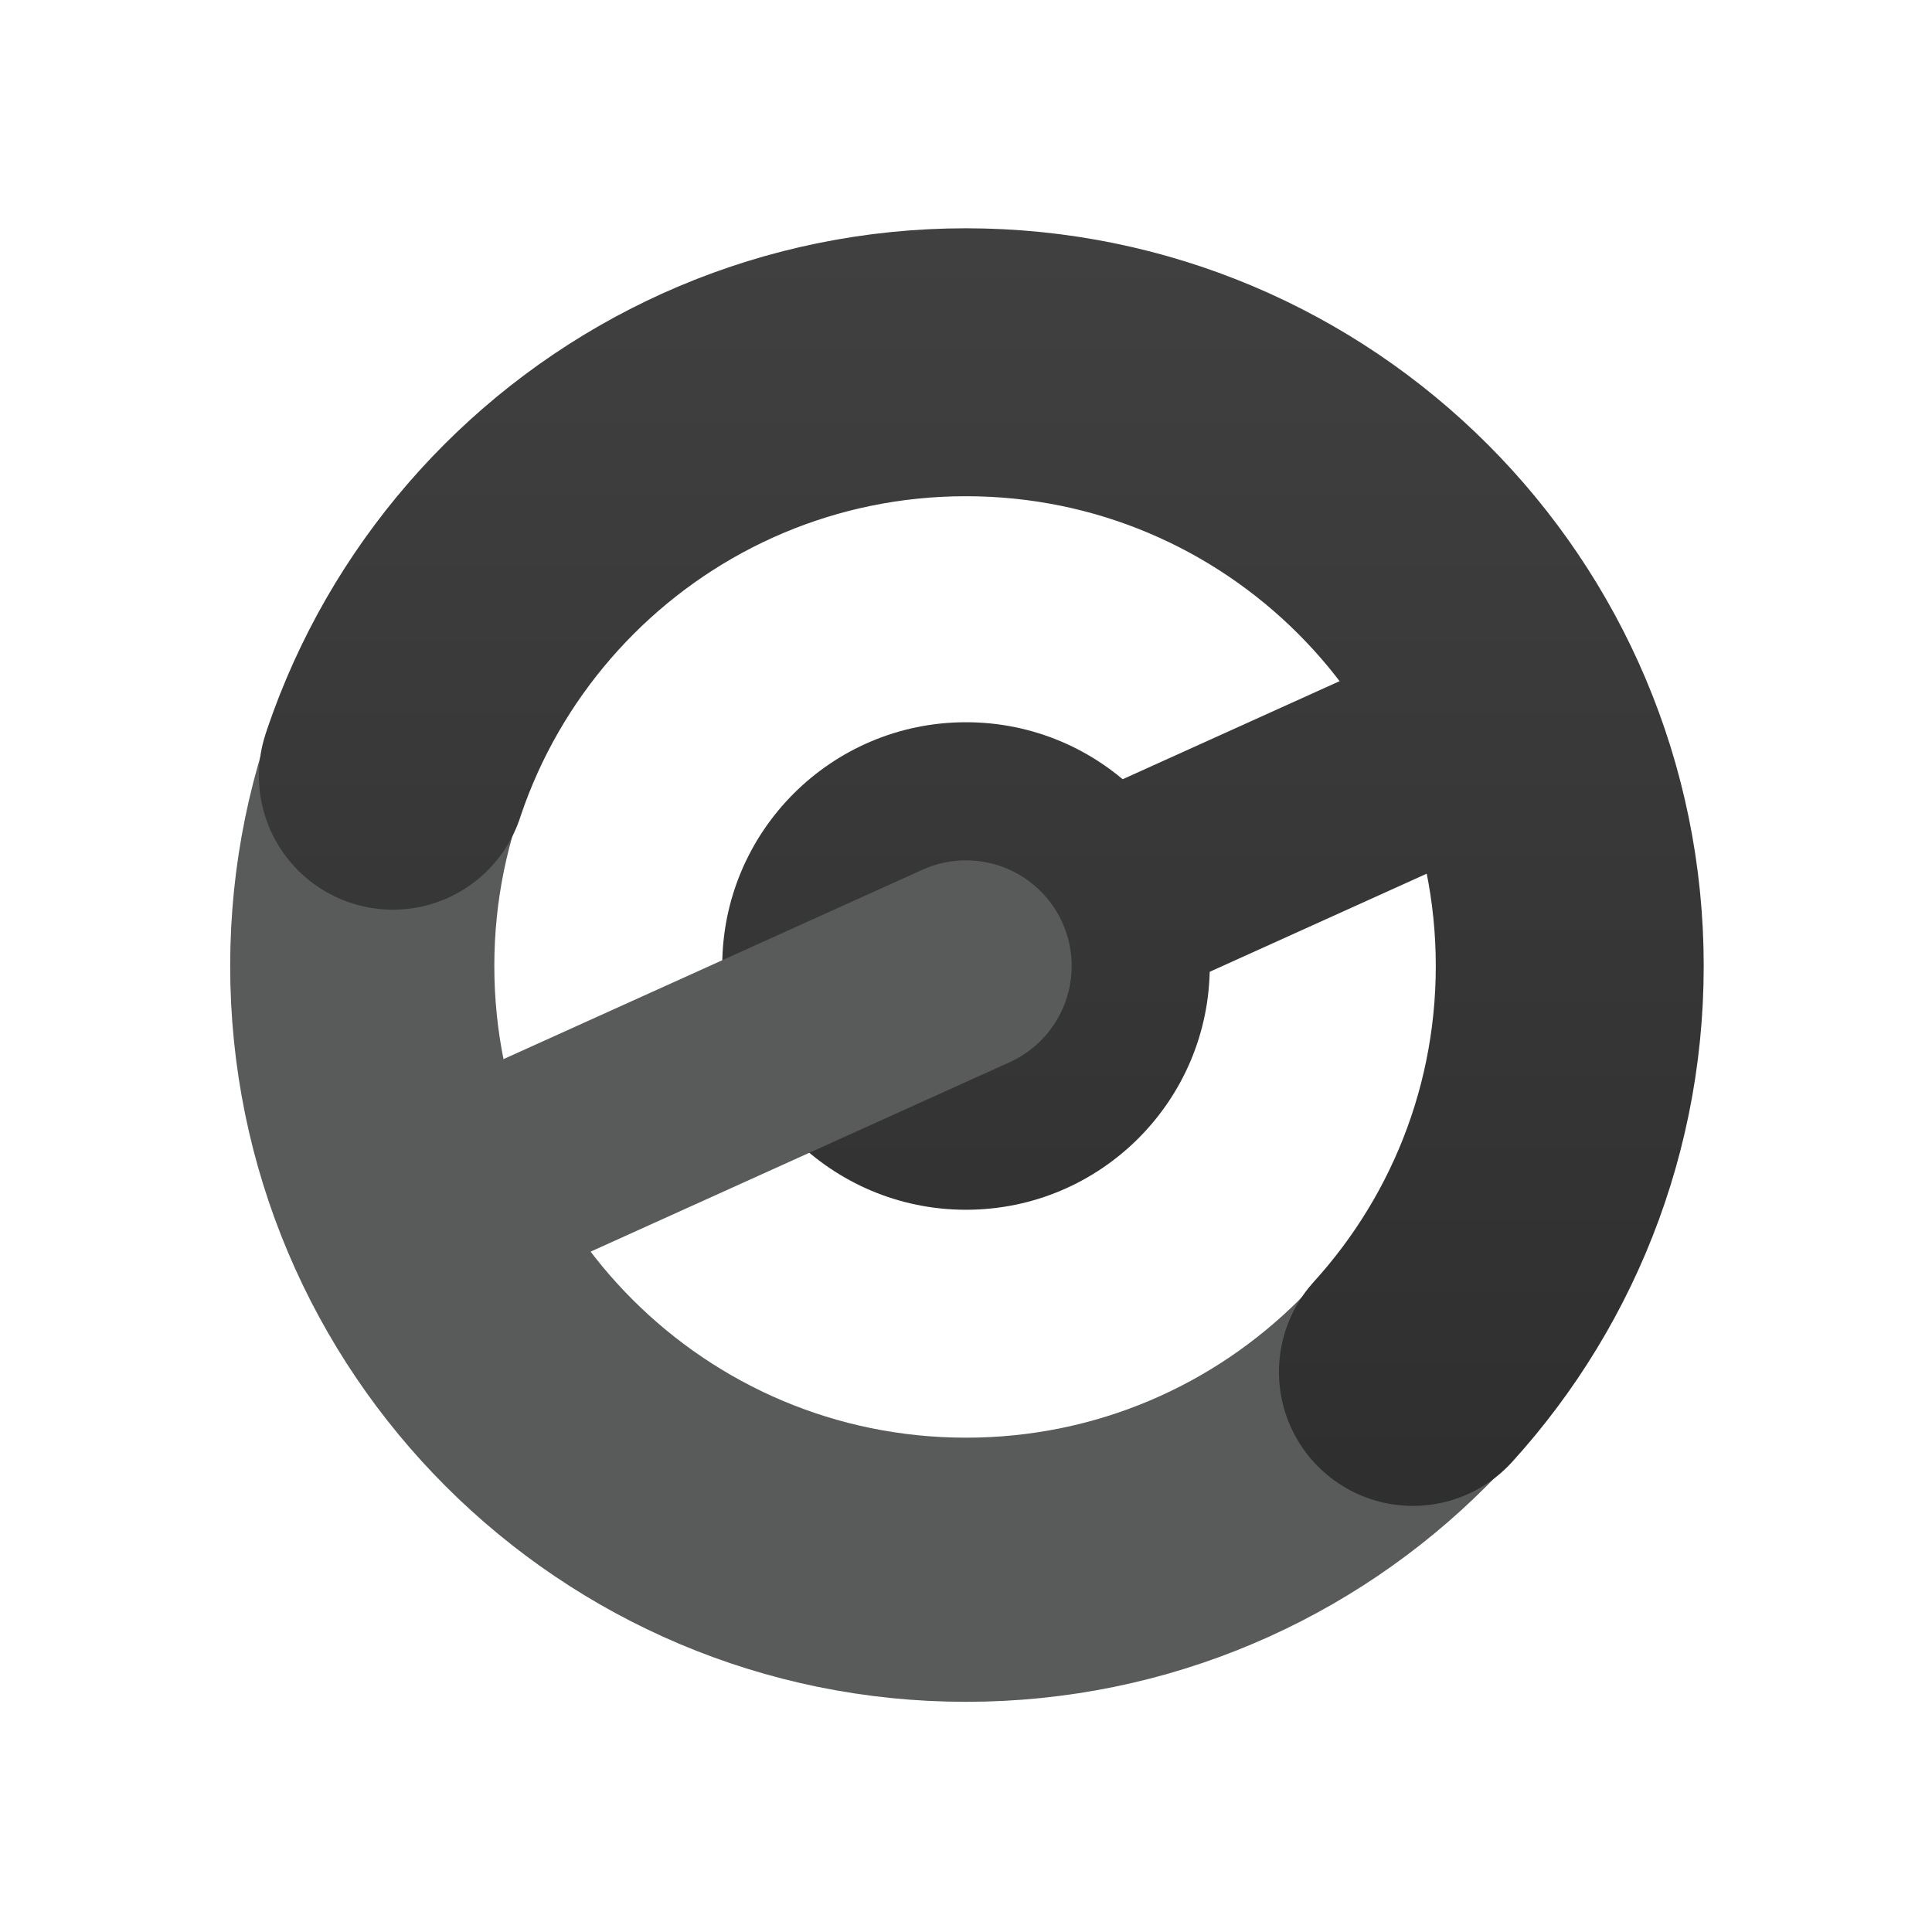
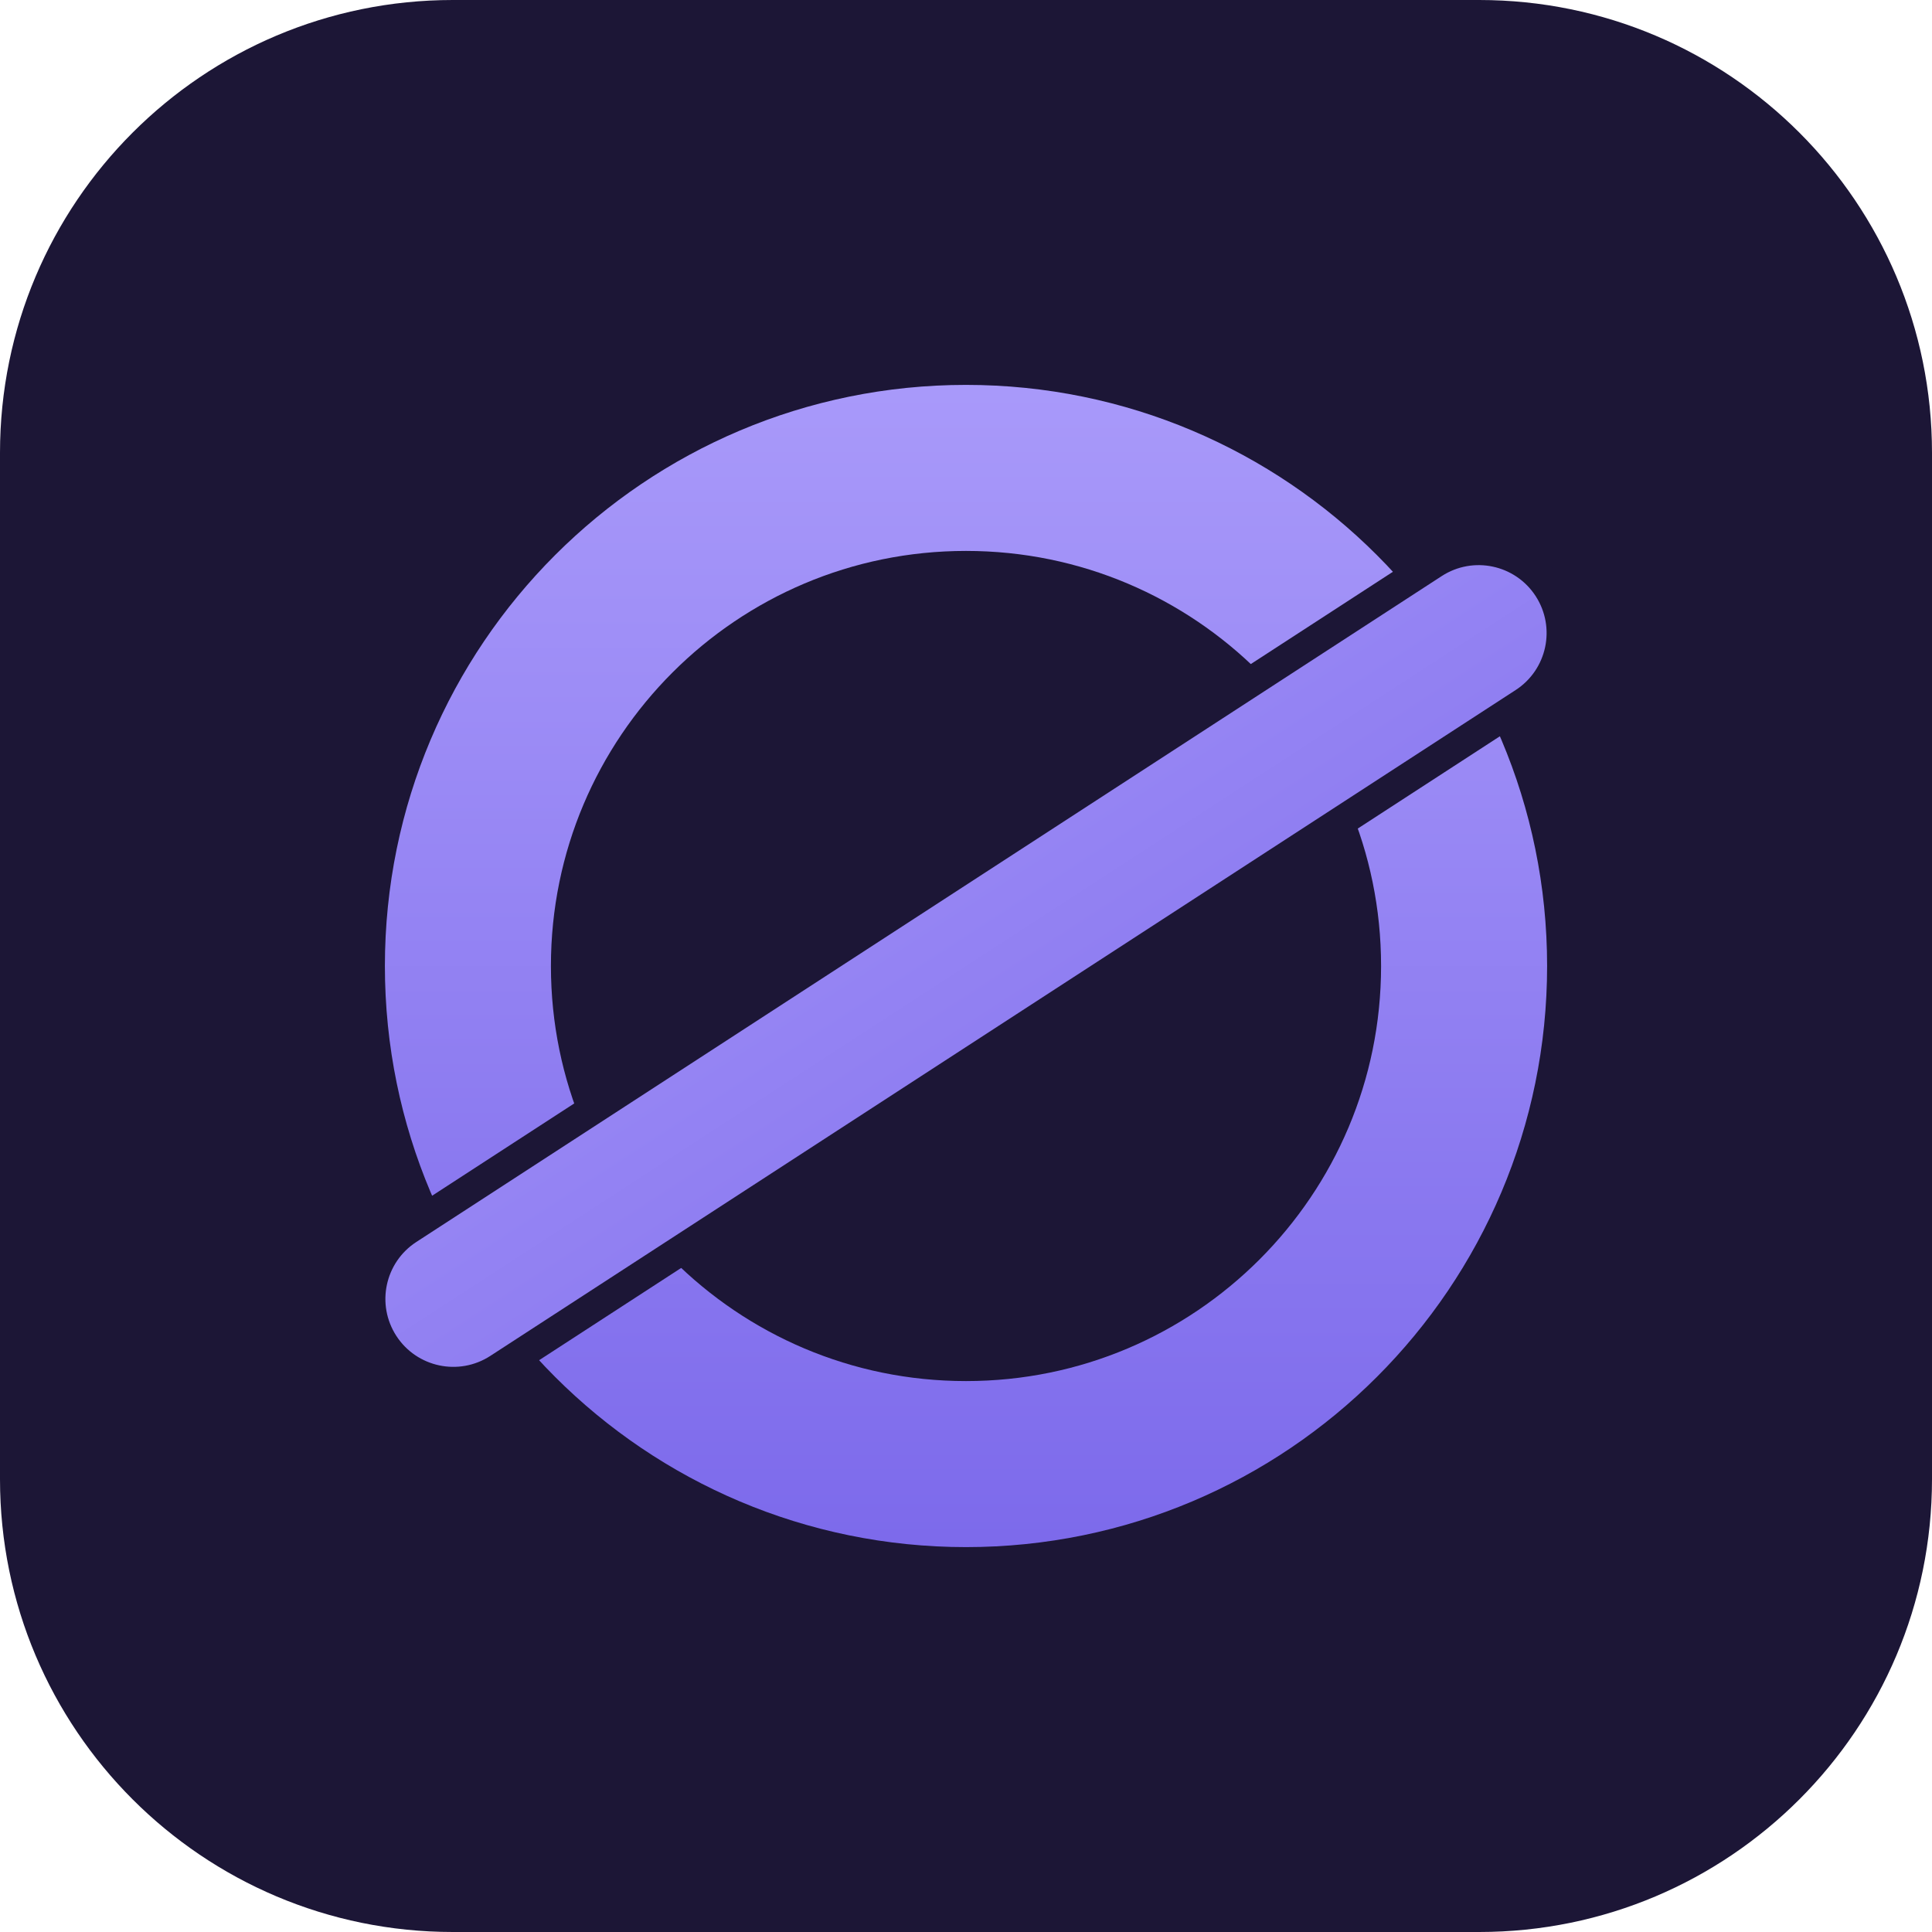
- <svg xmlns="http://www.w3.org/2000/svg" width="256" height="256">
-   <linearGradient id="d" y1="12.5%" x2="0%" x1="0%" y2="87.5%" gradientUnits="userSpaceOnUse">
-     <stop stop-color="#404040" />
-     <stop stop-color="#2c2c2c" offset="1" />
-   </linearGradient>
-   <circle r="32.3" cx="128" cy="128" fill="url(#d)" />
-   <line x2="201" stroke="url(#d)" y2="95" x1="128" y1="128" stroke-width="28" />
-   <circle r="80" cx="128" cy="128" fill="none" stroke="#595a5a" stroke-width="35" />
-   <circle r="80" cx="128" cy="128" fill="none" stroke="url(#d)" stroke-width="35.5" stroke-linecap="round" stroke-dasharray="59 218 999" />
-   <line x2="128" stroke="#595a5a" y2="128" x1="55" y1="161" stroke-width="28" stroke-linecap="round" />
+ <svg xmlns="http://www.w3.org/2000/svg" width="256" height="256" viewBox="0 0 256 256">
+   <defs>
+     <linearGradient id="gv" x1="0" y1="0" x2="0" y2="256" gradientUnits="userSpaceOnUse">
+       <stop offset="0" stop-color="#B7A9FF" />
+       <stop offset="1" stop-color="#6E5AE6" />
+     </linearGradient>
+   </defs>
+   <rect width="256" height="256" rx="60" fill="#1C1636" />
+   <circle cx="128" cy="128" r="66" fill="none" stroke="url(#gv)" stroke-width="22" />
+   <g transform="rotate(-33 128 128)">
+     <rect x="34" y="115" width="188" height="26" rx="13" fill="#1C1636" />
+     <rect x="38" y="119" width="180" height="18" rx="9" fill="url(#gv)" />
+   </g>
</svg>
